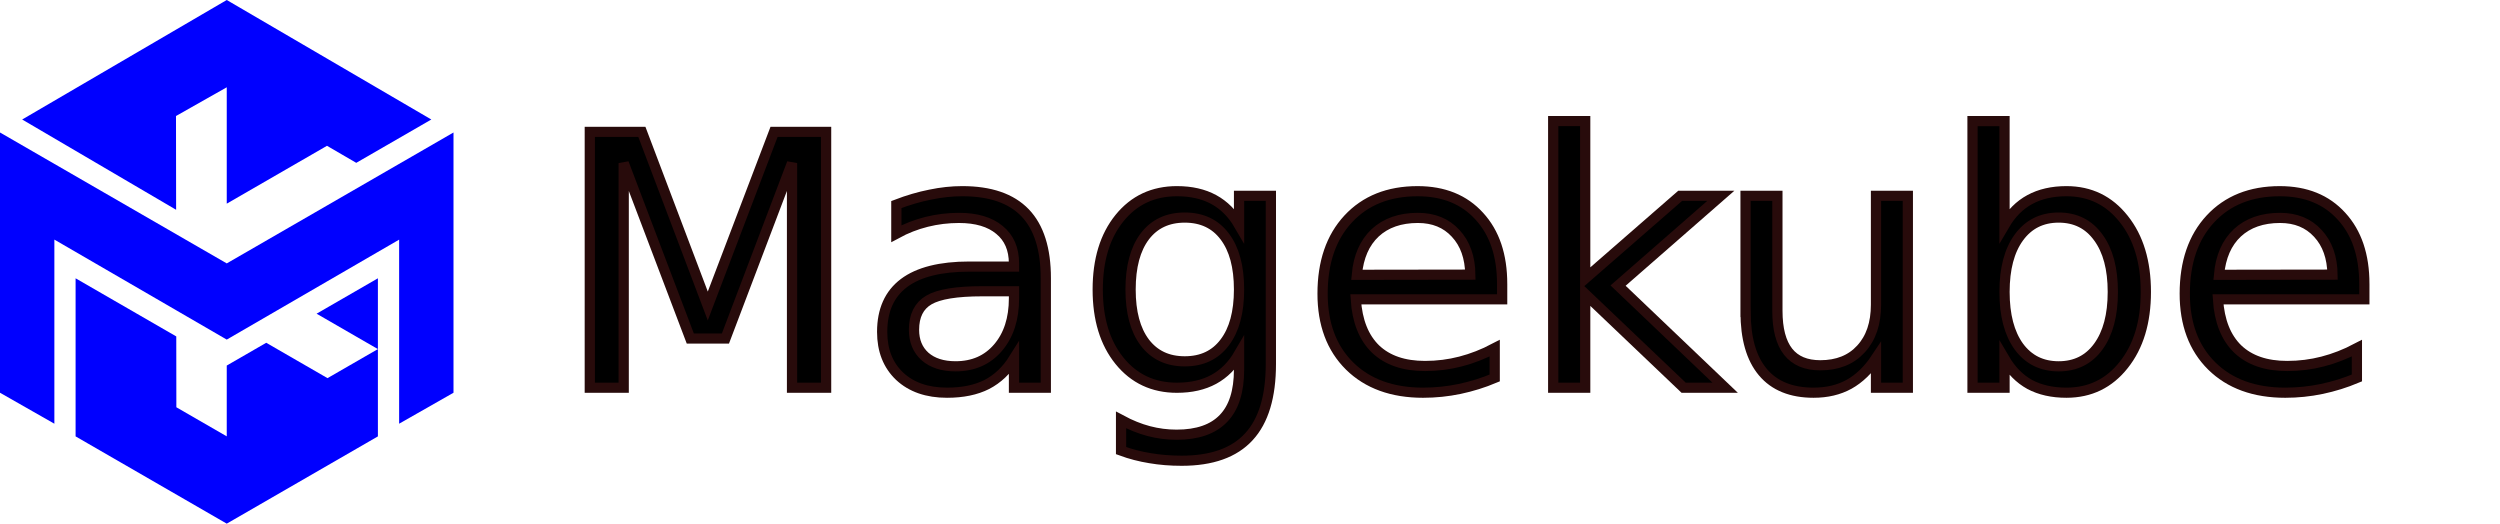
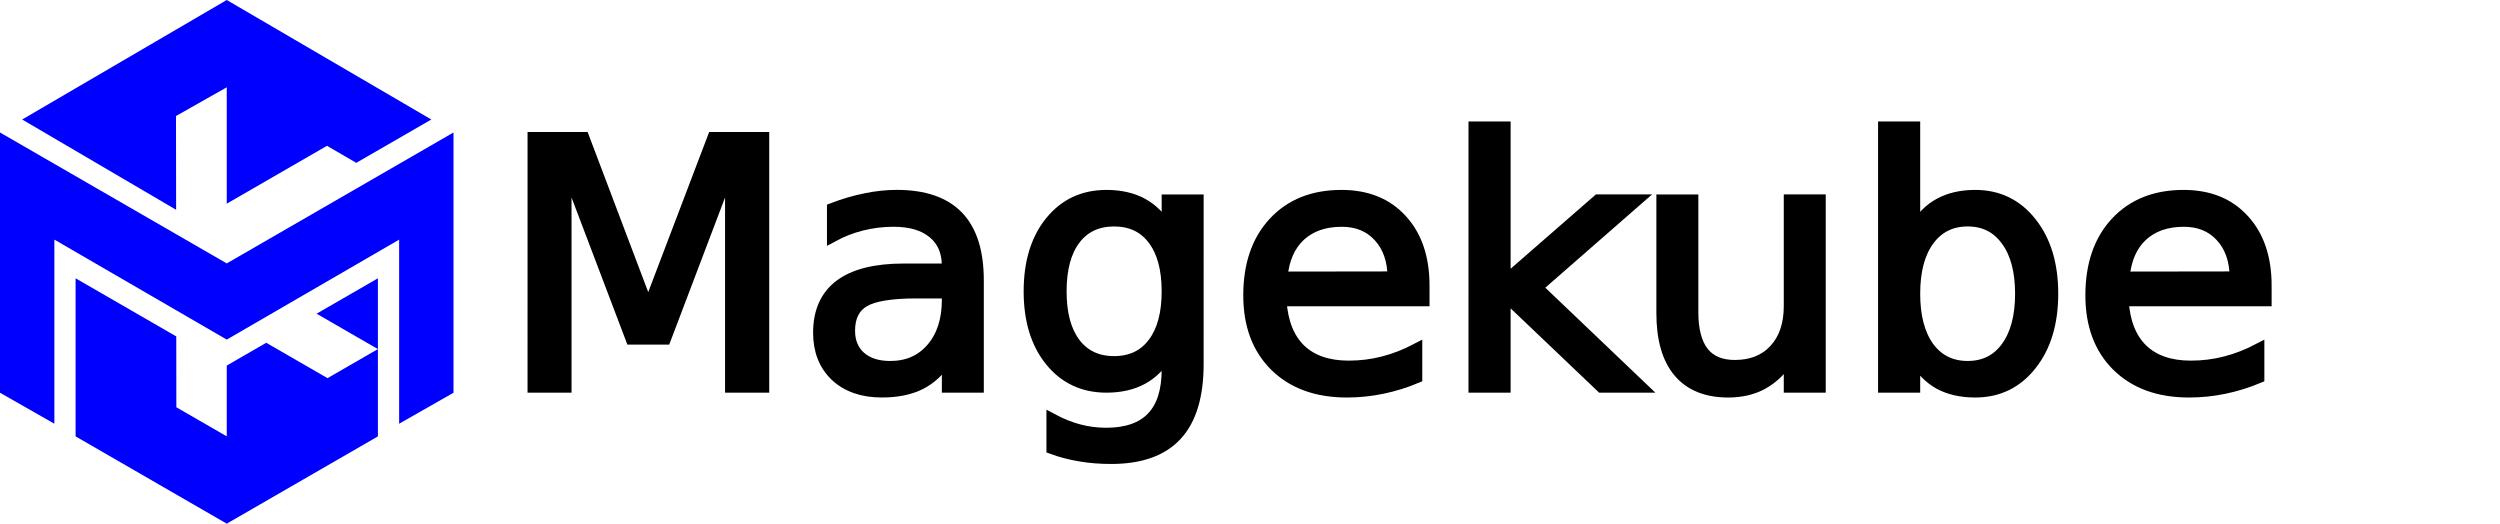
<svg xmlns="http://www.w3.org/2000/svg" width="148" height="31" viewBox="0 0 148 31" version="1.1" id="svg12">
  <defs id="defs6" />
  <g transform="matrix(0.6299401,0,0,0.6299409,-2.528664,-154.7591)" id="g1490">
-     <g transform="matrix(0.9628174,0,0,0.9537815,667.7825,-34.05609)" id="g884" style="font-style:normal;font-weight:normal;font-size:10.583px;line-height:1.25;font-family:sans-serif;letter-spacing:0px;word-spacing:0px;fill:#000000;fill-opacity:1;stroke:none;stroke-width:0.265">
-       <path d="m -631.833,306.278 h 5.082 l 6.433,17.155 6.467,-17.155 h 5.082 v 25.209 h -3.326 v -22.136 l -6.501,17.29 h -3.428 l -6.501,-17.29 v 22.136 h -3.309 z" style="font-style:normal;font-weight:normal;font-size:45.861px;line-height:1.25;font-family:sans-serif;letter-spacing:0px;word-spacing:0px;fill:#000000;fill-opacity:1;stroke:#280b0b;stroke-width:1;stroke-miterlimit:4;stroke-dasharray:none;stroke-opacity:1" id="path922-5" />
-       <path d="m -593.521,321.981 q -3.765,0 -5.217,0.861 -1.452,0.861 -1.452,2.938 0,1.655 1.081,2.634 1.098,0.962 2.972,0.962 2.583,0 4.137,-1.824 1.57,-1.84 1.57,-4.88 v -0.692 z m 6.197,-1.283 v 10.789 h -3.107 v -2.87 q -1.064,1.722 -2.651,2.55 -1.587,0.81 -3.884,0.81 -2.904,0 -4.626,-1.621 -1.705,-1.638 -1.705,-4.373 0,-3.191 2.127,-4.812 2.144,-1.621 6.383,-1.621 h 4.356 v -0.304 q 0,-2.144 -1.418,-3.309 -1.401,-1.182 -3.951,-1.182 -1.621,0 -3.157,0.388 -1.537,0.388 -2.955,1.165 v -2.87 q 1.705,-0.659 3.309,-0.979 1.604,-0.338 3.124,-0.338 4.103,0 6.129,2.127 2.026,2.128 2.026,6.45 z" style="font-style:normal;font-weight:normal;font-size:45.861px;line-height:1.25;font-family:sans-serif;letter-spacing:0px;word-spacing:0px;fill:#000000;fill-opacity:1;stroke:#280b0b;stroke-width:1;stroke-miterlimit:4;stroke-dasharray:none;stroke-opacity:1" id="path924-3" />
-       <path d="m -568.464,321.812 q 0,-3.377 -1.401,-5.234 -1.385,-1.857 -3.9,-1.857 -2.499,0 -3.9,1.857 -1.385,1.857 -1.385,5.234 0,3.36 1.385,5.217 1.401,1.857 3.9,1.857 2.516,0 3.9,-1.857 1.401,-1.857 1.401,-5.217 z m 3.107,7.328 q 0,4.829 -2.144,7.176 -2.144,2.364 -6.568,2.364 -1.638,0 -3.09,-0.253 -1.452,-0.236 -2.82,-0.743 v -3.022 q 1.368,0.743 2.702,1.098 1.334,0.355 2.718,0.355 3.056,0 4.576,-1.604 1.52,-1.587 1.52,-4.812 v -1.537 q -0.962,1.672 -2.465,2.499 -1.503,0.827 -3.596,0.827 -3.478,0 -5.606,-2.651 -2.127,-2.651 -2.127,-7.024 0,-4.39 2.127,-7.041 2.127,-2.651 5.606,-2.651 2.094,0 3.596,0.827 1.503,0.827 2.465,2.499 v -2.87 h 3.107 z" style="font-style:normal;font-weight:normal;font-size:45.861px;line-height:1.25;font-family:sans-serif;letter-spacing:0px;word-spacing:0px;fill:#000000;fill-opacity:1;stroke:#280b0b;stroke-width:1;stroke-miterlimit:4;stroke-dasharray:none;stroke-opacity:1" id="path926-5" />
-       <path d="m -542.782,321.255 v 1.52 h -14.285 q 0.203,3.208 1.925,4.897 1.739,1.672 4.829,1.672 1.79,0 3.461,-0.439 1.688,-0.439 3.343,-1.317 v 2.938 q -1.672,0.709 -3.428,1.081 -1.756,0.371 -3.563,0.371 -4.525,0 -7.176,-2.634 -2.634,-2.634 -2.634,-7.125 0,-4.643 2.499,-7.362 2.516,-2.735 6.771,-2.735 3.816,0 6.028,2.465 2.229,2.448 2.229,6.67 z m -3.107,-0.912 q -0.034,-2.55 -1.435,-4.069 -1.385,-1.52 -3.681,-1.52 -2.6,0 -4.171,1.469 -1.553,1.469 -1.79,4.137 z" style="font-style:normal;font-weight:normal;font-size:45.861px;line-height:1.25;font-family:sans-serif;letter-spacing:0px;word-spacing:0px;fill:#000000;fill-opacity:1;stroke:#280b0b;stroke-width:1;stroke-miterlimit:4;stroke-dasharray:none;stroke-opacity:1" id="path928-6" />
-       <path d="m -537.8,305.214 h 3.124 v 15.517 l 9.27,-8.155 h 3.968 l -10.03,8.848 10.452,10.063 h -4.052 l -9.608,-9.236 v 9.236 h -3.124 z" style="font-style:normal;font-weight:normal;font-size:45.861px;line-height:1.25;font-family:sans-serif;letter-spacing:0px;word-spacing:0px;fill:#000000;fill-opacity:1;stroke:#280b0b;stroke-width:1;stroke-miterlimit:4;stroke-dasharray:none;stroke-opacity:1" id="path930-2" />
-       <path d="M -519.024,324.024 V 312.576 h 3.107 v 11.33 q 0,2.685 1.047,4.035 1.047,1.334 3.141,1.334 2.516,0 3.968,-1.604 1.469,-1.604 1.469,-4.373 V 312.576 h 3.107 v 18.911 h -3.107 v -2.904 q -1.131,1.722 -2.634,2.567 -1.486,0.827 -3.461,0.827 -3.259,0 -4.947,-2.026 -1.688,-2.026 -1.688,-5.927 z m 7.818,-11.904 z" style="font-style:normal;font-weight:normal;font-size:45.861px;line-height:1.25;font-family:sans-serif;letter-spacing:0px;word-spacing:0px;fill:#000000;fill-opacity:1;stroke:#280b0b;stroke-width:1;stroke-miterlimit:4;stroke-dasharray:none;stroke-opacity:1" id="path932-9" />
-       <path d="m -483.178,322.049 q 0,-3.428 -1.418,-5.369 -1.401,-1.959 -3.867,-1.959 -2.465,0 -3.884,1.959 -1.401,1.942 -1.401,5.369 0,3.428 1.401,5.386 1.418,1.942 3.884,1.942 2.465,0 3.867,-1.942 1.418,-1.959 1.418,-5.386 z m -10.57,-6.602 q 0.979,-1.689 2.465,-2.499 1.503,-0.827 3.58,-0.827 3.445,0 5.589,2.735 2.161,2.735 2.161,7.193 0,4.458 -2.161,7.193 -2.144,2.735 -5.589,2.735 -2.077,0 -3.58,-0.81 -1.486,-0.827 -2.465,-2.516 v 2.837 h -3.124 v -26.273 h 3.124 z" style="font-style:normal;font-weight:normal;font-size:45.861px;line-height:1.25;font-family:sans-serif;letter-spacing:0px;word-spacing:0px;fill:#000000;fill-opacity:1;stroke:#280b0b;stroke-width:1;stroke-miterlimit:4;stroke-dasharray:none;stroke-opacity:1" id="path934-1" />
-       <path d="m -458.627,321.255 v 1.52 h -14.285 q 0.203,3.208 1.925,4.897 1.739,1.672 4.829,1.672 1.79,0 3.461,-0.439 1.688,-0.439 3.343,-1.317 v 2.938 q -1.672,0.709 -3.428,1.081 -1.756,0.371 -3.563,0.371 -4.525,0 -7.176,-2.634 -2.634,-2.634 -2.634,-7.125 0,-4.643 2.499,-7.362 2.516,-2.735 6.771,-2.735 3.816,0 6.028,2.465 2.229,2.448 2.229,6.67 z m -3.107,-0.912 q -0.034,-2.55 -1.435,-4.069 -1.385,-1.52 -3.681,-1.52 -2.6,0 -4.171,1.469 -1.553,1.469 -1.79,4.137 z" style="font-style:normal;font-weight:normal;font-size:45.861px;line-height:1.25;font-family:sans-serif;letter-spacing:0px;word-spacing:0px;fill:#000000;fill-opacity:1;stroke:#280b0b;stroke-width:1;stroke-miterlimit:4;stroke-dasharray:none;stroke-opacity:1" id="path936-2" />
+     <g transform="matrix(1.01703,0,0,1.007484,693.0555,-50.44634)" id="g884" style="font-style:normal;font-weight:normal;font-size:10.583px;line-height:1.25;font-family:sans-serif;letter-spacing:0px;word-spacing:0px;fill:#000000;fill-opacity:1;stroke:none;stroke-width:0.265">
+       <path d="m -628.253,306.734 h 4.699 l 5.948,15.862 5.98,-15.862 h 4.699 v 23.31 h -3.076 v -20.468 l -6.011,15.987 h -3.169 l -6.011,-15.987 v 20.468 h -3.06 z" style="font-style:normal;font-weight:normal;font-size:45.861px;line-height:1.25;font-family:sans-serif;letter-spacing:0px;word-spacing:0px;fill:#000000;fill-opacity:1;stroke:#000000;stroke-width:1.005;stroke-miterlimit:4;stroke-dasharray:none;stroke-opacity:1" id="path922-5" />
+       <path d="m -592.828,321.254 q -3.482,0 -4.824,0.796 -1.343,0.796 -1.343,2.717 0,1.53 0.999,2.436 1.015,0.89 2.748,0.89 2.389,0 3.825,-1.686 1.452,-1.702 1.452,-4.512 v -0.64 z m 5.73,-1.187 v 9.976 h -2.873 v -2.654 q -0.984,1.592 -2.451,2.357 -1.468,0.749 -3.591,0.749 -2.685,0 -4.278,-1.499 -1.577,-1.514 -1.577,-4.044 0,-2.951 1.967,-4.45 1.983,-1.499 5.902,-1.499 h 4.028 v -0.281 q 0,-1.983 -1.311,-3.06 -1.296,-1.093 -3.653,-1.093 -1.499,0 -2.92,0.359 -1.421,0.359 -2.732,1.077 v -2.654 q 1.577,-0.609 3.06,-0.906 1.483,-0.312 2.888,-0.312 3.794,0 5.667,1.967 1.873,1.967 1.873,5.964 z" style="font-style:normal;font-weight:normal;font-size:45.861px;line-height:1.25;font-family:sans-serif;letter-spacing:0px;word-spacing:0px;fill:#000000;fill-opacity:1;stroke:#000000;stroke-width:1.005;stroke-miterlimit:4;stroke-dasharray:none;stroke-opacity:1" id="path924-3" />
+       <path d="m -569.659,321.098 q 0,-3.123 -1.296,-4.84 -1.28,-1.717 -3.606,-1.717 -2.311,0 -3.607,1.717 -1.28,1.717 -1.28,4.84 0,3.107 1.28,4.824 1.296,1.717 3.607,1.717 2.326,0 3.606,-1.717 1.296,-1.717 1.296,-4.824 z m 2.873,6.776 q 0,4.465 -1.983,6.635 -1.983,2.186 -6.073,2.186 -1.514,0 -2.857,-0.234 -1.343,-0.219 -2.607,-0.687 v -2.795 q 1.265,0.687 2.498,1.015 1.233,0.328 2.514,0.328 2.826,0 4.231,-1.483 1.405,-1.468 1.405,-4.45 v -1.421 q -0.89,1.546 -2.279,2.311 -1.39,0.765 -3.325,0.765 -3.216,0 -5.183,-2.451 -1.967,-2.451 -1.967,-6.495 0,-4.059 1.967,-6.51 1.967,-2.451 5.183,-2.451 1.936,0 3.325,0.765 1.39,0.765 2.279,2.311 v -2.654 h 2.873 z" style="font-style:normal;font-weight:normal;font-size:45.861px;line-height:1.25;font-family:sans-serif;letter-spacing:0px;word-spacing:0px;fill:#000000;fill-opacity:1;stroke:#000000;stroke-width:1.005;stroke-miterlimit:4;stroke-dasharray:none;stroke-opacity:1" id="path926-5" />
+       <path d="m -545.913,320.582 v 1.405 h -13.208 q 0.187,2.966 1.78,4.528 1.608,1.546 4.465,1.546 1.655,0 3.201,-0.406 1.561,-0.406 3.091,-1.218 v 2.717 q -1.546,0.656 -3.169,0.999 -1.624,0.343 -3.294,0.343 -4.184,0 -6.635,-2.436 -2.436,-2.436 -2.436,-6.588 0,-4.293 2.311,-6.807 2.326,-2.529 6.261,-2.529 3.528,0 5.574,2.279 2.061,2.264 2.061,6.167 z m -2.873,-0.843 q -0.031,-2.357 -1.327,-3.763 -1.28,-1.405 -3.404,-1.405 -2.404,0 -3.856,1.358 -1.436,1.358 -1.655,3.825 z" style="font-style:normal;font-weight:normal;font-size:45.861px;line-height:1.25;font-family:sans-serif;letter-spacing:0px;word-spacing:0px;fill:#000000;fill-opacity:1;stroke:#000000;stroke-width:1.005;stroke-miterlimit:4;stroke-dasharray:none;stroke-opacity:1" id="path928-6" />
+       <path d="m -541.307,305.75 h 2.888 v 14.348 l 8.571,-7.541 h 3.669 l -9.274,8.181 9.664,9.305 h -3.747 l -8.884,-8.54 v 8.54 h -2.888 z" style="font-style:normal;font-weight:normal;font-size:45.861px;line-height:1.25;font-family:sans-serif;letter-spacing:0px;word-spacing:0px;fill:#000000;fill-opacity:1;stroke:#000000;stroke-width:1.005;stroke-miterlimit:4;stroke-dasharray:none;stroke-opacity:1" id="path930-2" />
+       <path d="m -523.946,323.143 v -10.585 h 2.873 v 10.476 q 0,2.482 0.968,3.731 0.968,1.233 2.904,1.233 2.326,0 3.669,-1.483 1.358,-1.483 1.358,-4.044 v -9.914 h 2.873 v 17.486 h -2.873 v -2.685 q -1.046,1.592 -2.436,2.373 -1.374,0.765 -3.201,0.765 -3.013,0 -4.574,-1.873 -1.561,-1.874 -1.561,-5.48 z m 7.229,-11.007 z" style="font-style:normal;font-weight:normal;font-size:45.861px;line-height:1.25;font-family:sans-serif;letter-spacing:0px;word-spacing:0px;fill:#000000;fill-opacity:1;stroke:#000000;stroke-width:1.005;stroke-miterlimit:4;stroke-dasharray:none;stroke-opacity:1" id="path932-9" />
+       <path d="m -490.8,321.316 q 0,-3.169 -1.311,-4.965 -1.296,-1.811 -3.575,-1.811 -2.279,0 -3.591,1.811 -1.296,1.795 -1.296,4.965 0,3.169 1.296,4.98 1.311,1.795 3.591,1.795 2.279,0 3.575,-1.795 1.311,-1.811 1.311,-4.98 z m -9.773,-6.104 q 0.906,-1.561 2.279,-2.311 1.389,-0.765 3.31,-0.765 3.185,0 5.168,2.529 1.998,2.529 1.998,6.651 0,4.122 -1.998,6.651 -1.983,2.529 -5.168,2.529 -1.92,0 -3.31,-0.749 -1.374,-0.765 -2.279,-2.326 v 2.623 h -2.888 v -24.293 h 2.888 z" style="font-style:normal;font-weight:normal;font-size:45.861px;line-height:1.25;font-family:sans-serif;letter-spacing:0px;word-spacing:0px;fill:#000000;fill-opacity:1;stroke:#000000;stroke-width:1.005;stroke-miterlimit:4;stroke-dasharray:none;stroke-opacity:1" id="path934-1" />
+       <path d="m -468.1,320.582 v 1.405 h -13.208 q 0.187,2.966 1.78,4.528 1.608,1.546 4.465,1.546 1.655,0 3.201,-0.406 1.561,-0.406 3.091,-1.218 v 2.717 q -1.546,0.656 -3.169,0.999 -1.624,0.343 -3.294,0.343 -4.184,0 -6.635,-2.436 -2.436,-2.436 -2.436,-6.588 0,-4.293 2.311,-6.807 2.326,-2.529 6.261,-2.529 3.528,0 5.574,2.279 2.061,2.264 2.061,6.167 z m -2.873,-0.843 q -0.031,-2.357 -1.327,-3.763 -1.28,-1.405 -3.404,-1.405 -2.404,0 -3.856,1.358 -1.436,1.358 -1.655,3.825 z" style="font-style:normal;font-weight:normal;font-size:45.861px;line-height:1.25;font-family:sans-serif;letter-spacing:0px;word-spacing:0px;fill:#000000;fill-opacity:1;stroke:#000000;stroke-width:1.005;stroke-miterlimit:4;stroke-dasharray:none;stroke-opacity:1" id="path936-2" />
    </g>
-     <g style="fill:#0000ff" transform="matrix(0.2804802,0,0,0.2804802,-16.7315,207.2155)" id="g841">
+     <g style="fill:#0000ff" transform="matrix(0.2804806,0,0,0.2804802,-16.73153,207.2155)" id="g841">
      <path style="fill:#0000ff;stroke:none;stroke-width:0.232px;stroke-linecap:butt;stroke-linejoin:miter;stroke-opacity:1" d="m 73.965,181.504 75.974,43.862 75.973,-43.862 v 87.197 l -18.215,10.376 v -61.675 l -57.758,33.494 -57.758,-33.507 v 61.691 L 73.965,268.701" id="path816" />
      <path style="fill:#0000ff;stroke:none;stroke-width:0.232px;stroke-linecap:butt;stroke-linejoin:miter;stroke-opacity:1" d="m 99.293,230.356 33.732,19.475 0.029,23.735 16.884,9.751 v -23.721 l 13.228,-7.637 20.532,11.854 16.885,-9.735 -20.543,-11.861 20.543,-11.86 v 52.968 l -50.645,29.24 -50.645,-29.24 z" id="path818" />
      <path style="fill:#0000ff;stroke:none;stroke-width:0.265px;stroke-linecap:butt;stroke-linejoin:miter;stroke-opacity:1" d="m 81.396,177.153 51.579,30.248 -0.042,-31.423 17.006,-9.621 v 38.993 l 33.585,-19.387 9.805,5.708 25.152,-14.518 -68.542,-40.042 z" id="path841" />
    </g>
  </g>
</svg>
